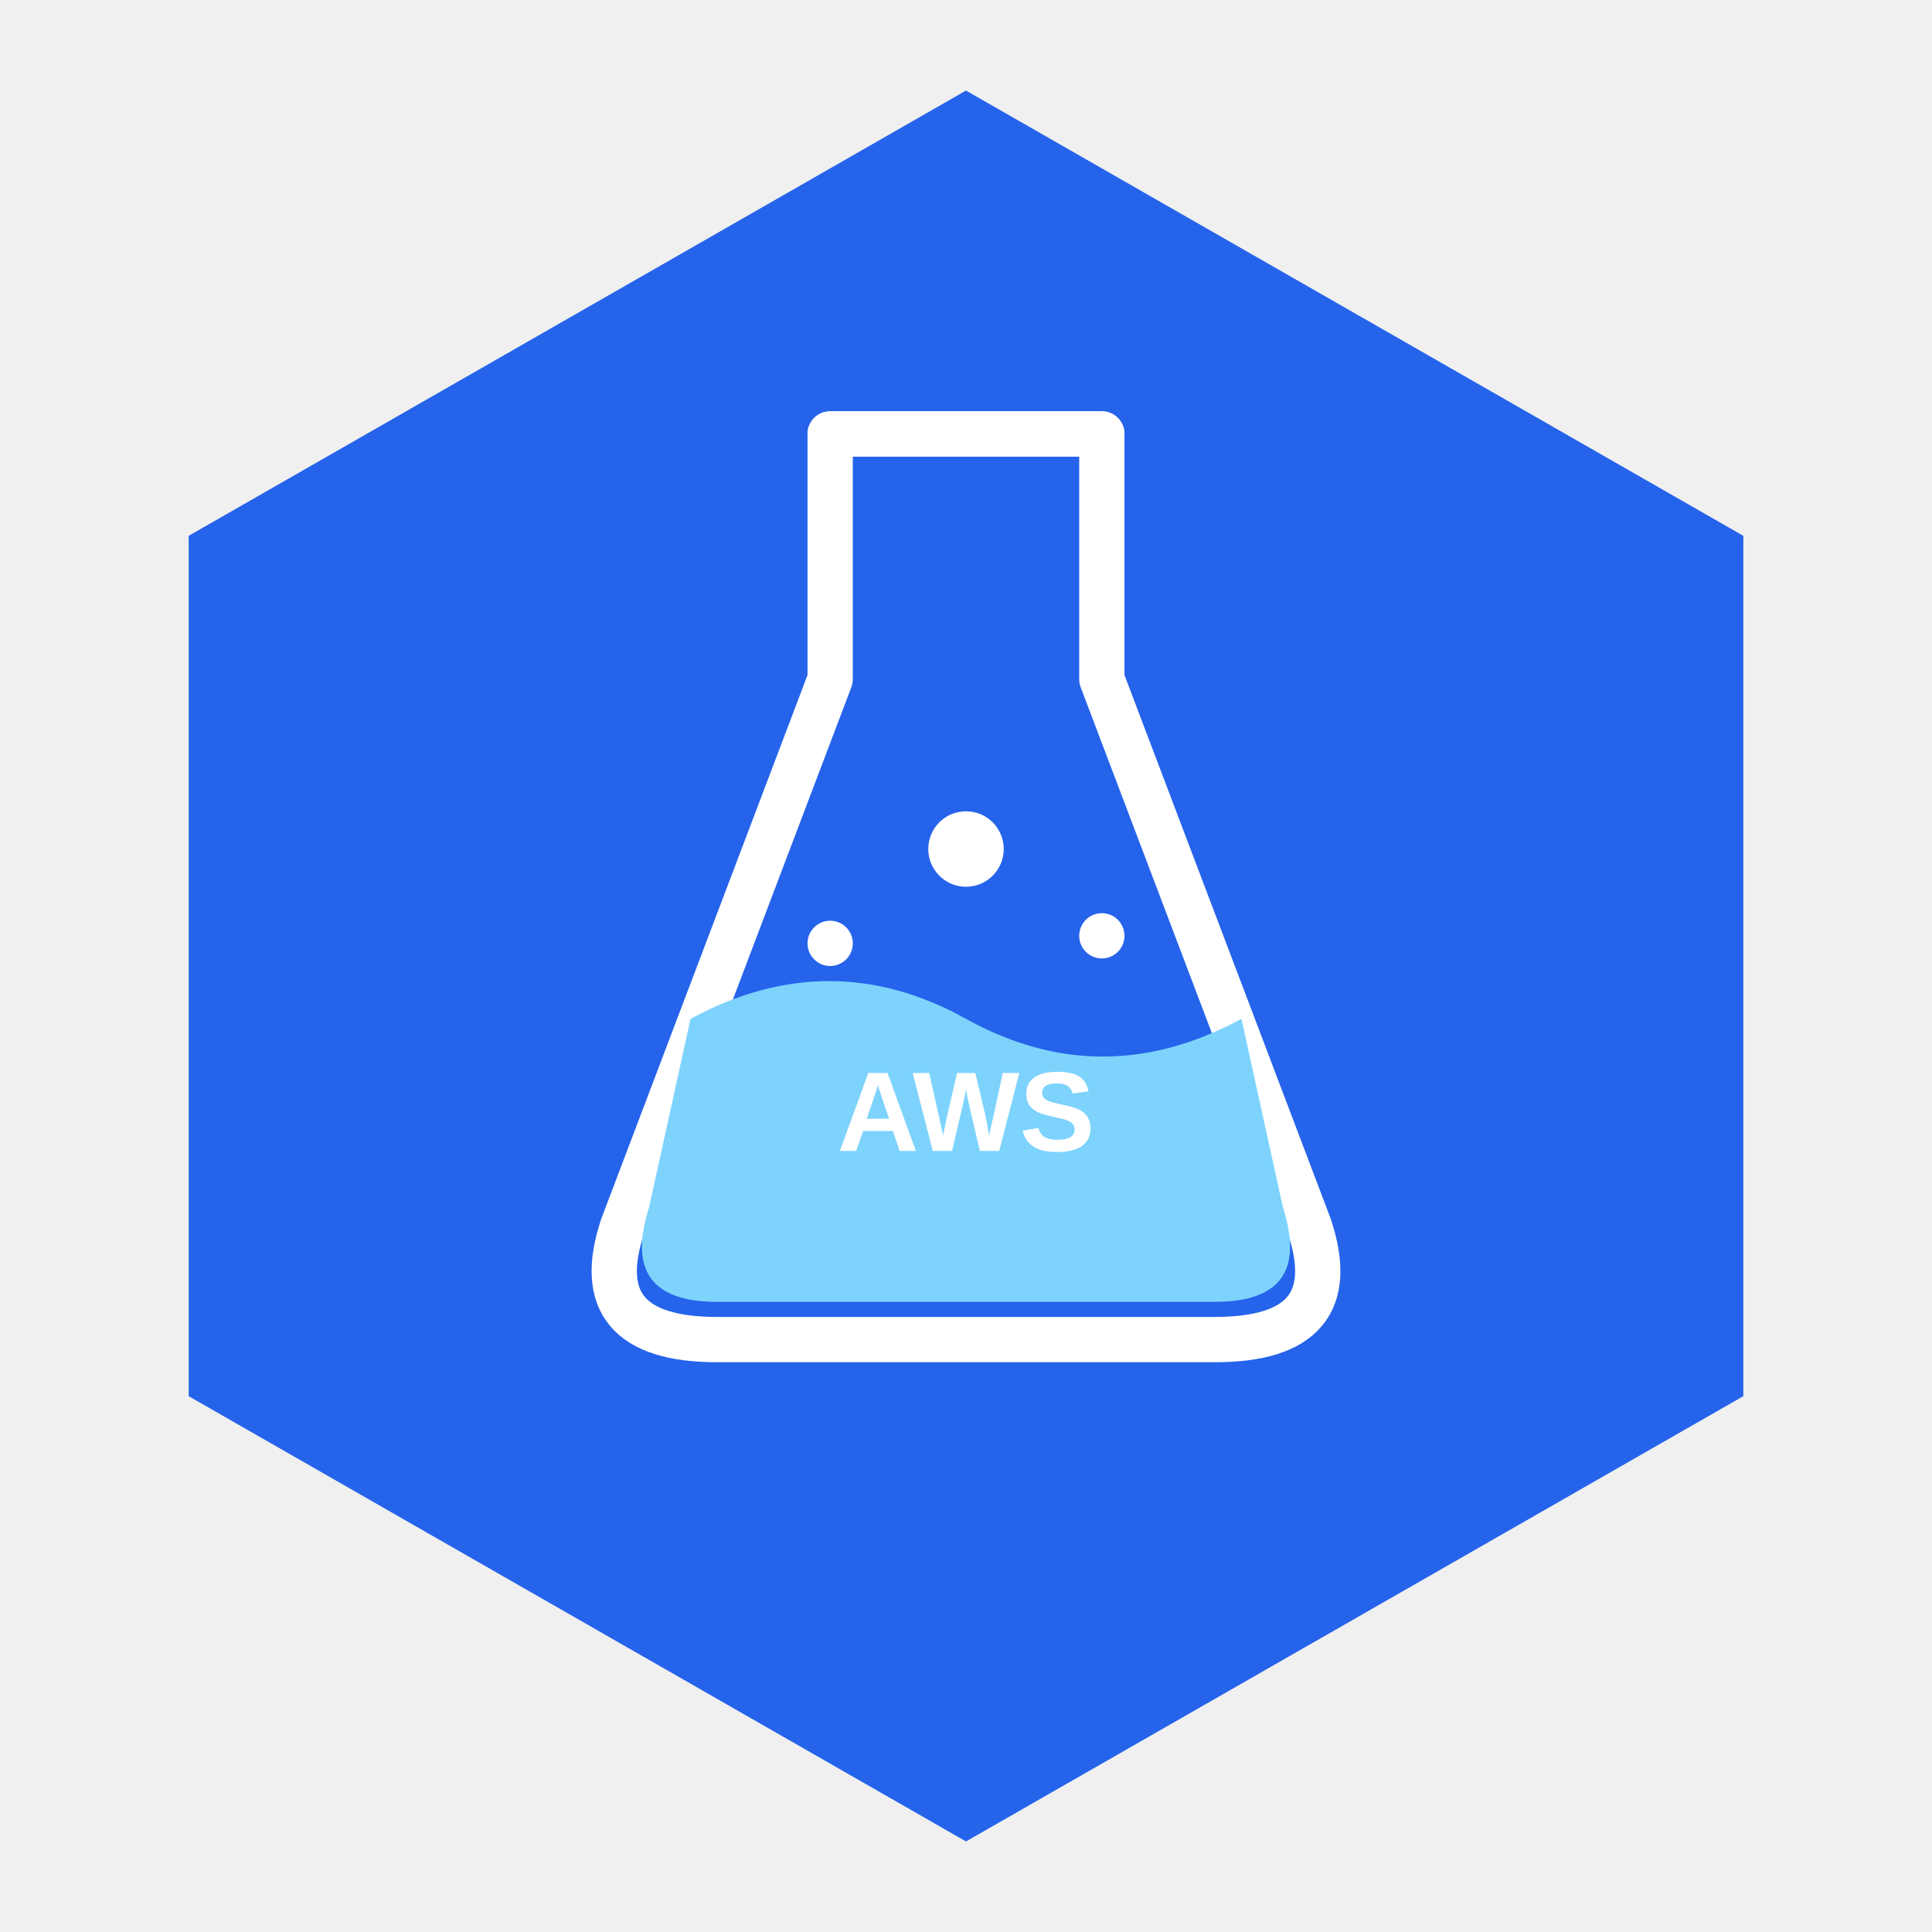
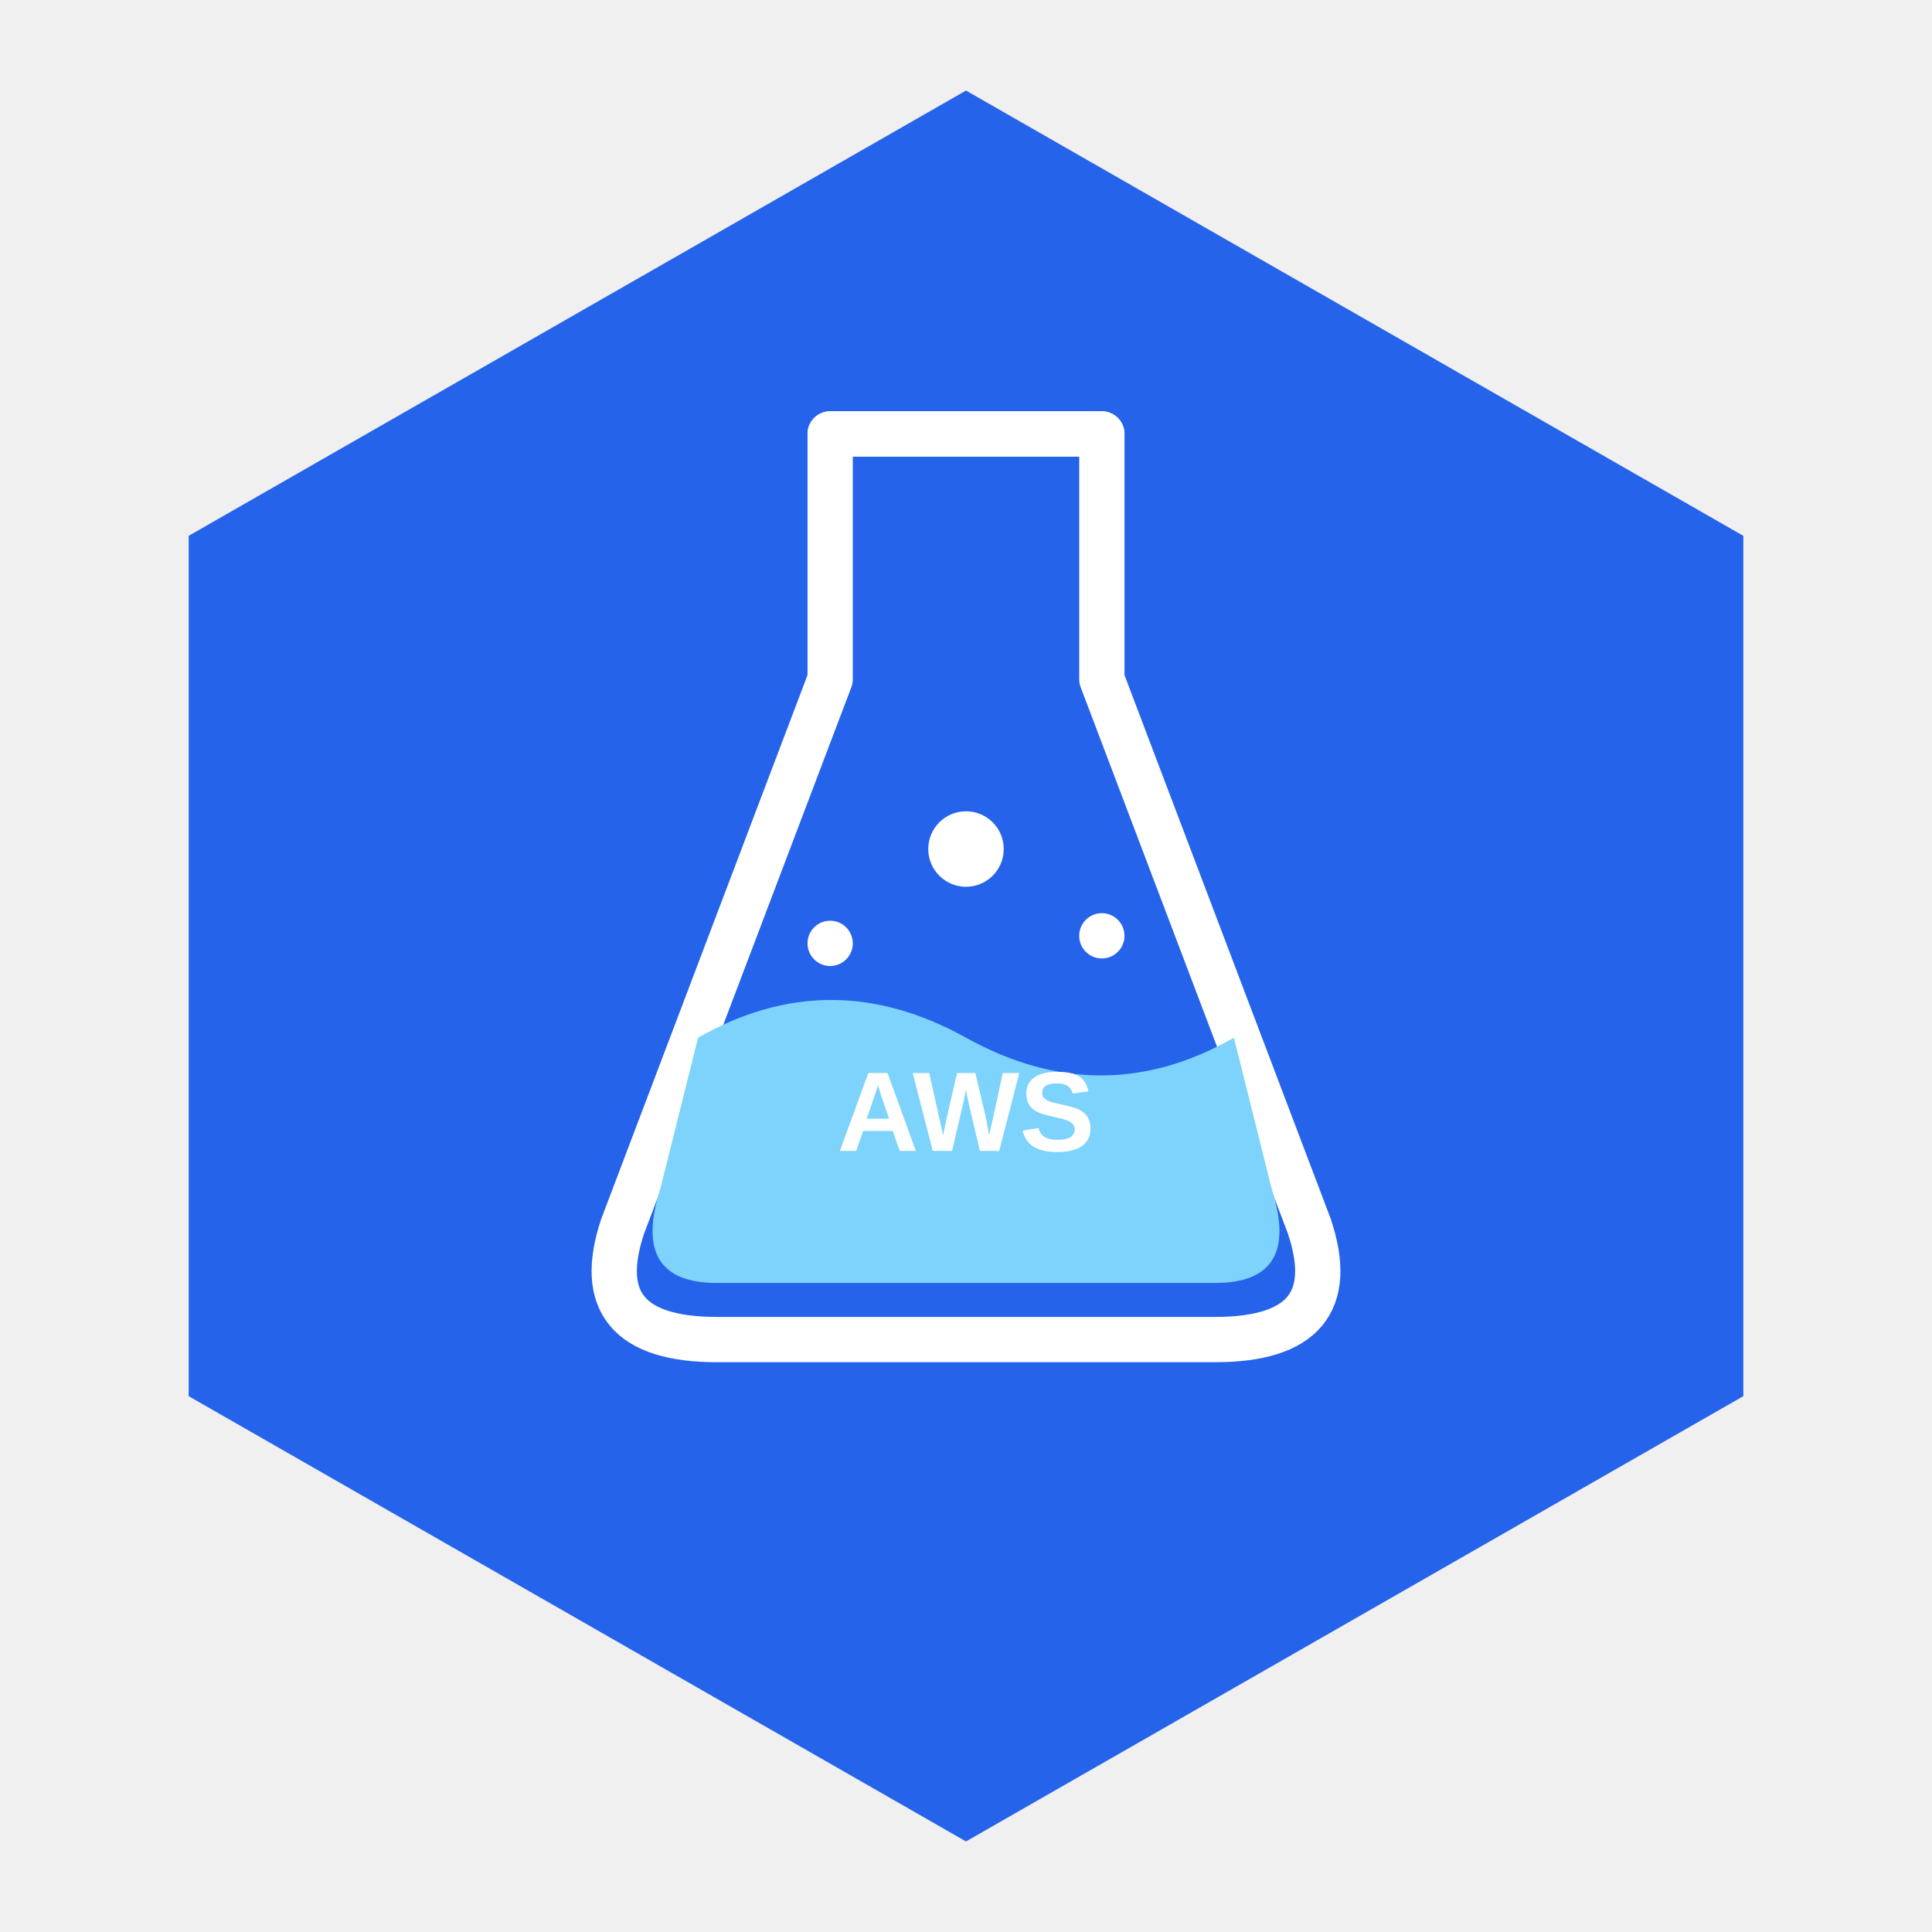
<svg xmlns="http://www.w3.org/2000/svg" viewBox="0 0 512 512">
  <polygon points="256,24 462,142 462,370 256,488 50,370 50,142" fill="#2563eb" />
  <path d="     M220 115     L220 180     L165 325     Q155 355 190 355     L322 355     Q357 355 347 325     L292 180     L292 115     Z" fill="none" stroke="#ffffff" stroke-width="12" stroke-linejoin="round" />
  <line x1="220" y1="115" x2="292" y2="115" stroke="#ffffff" stroke-width="12" stroke-linecap="round" />
-   <path d="     M183 270     Q220 250 256 270     Q292 290 329 270     L340 320     Q348 345 322 345     L190 345     Q164 345 172 320     Z" fill="#7dd3fc" />
+   <path d=" M185 275 Q220 255 256 275 Q292 295 327 275  L337 315 Q345 340 322 340  L190 340 Q167 340 175 315  Z" fill="#7dd3fc" />
  <circle cx="256" cy="225" r="10" fill="#ffffff" />
  <circle cx="220" cy="250" r="6" fill="#ffffff" />
  <circle cx="292" cy="248" r="6" fill="#ffffff" />
  <text x="256" y="305" fill="#ffffff" text-anchor="middle" font-family="Arial, Helvetica, sans-serif" font-size="30" font-weight="900">
    AWS
  </text>
</svg>
